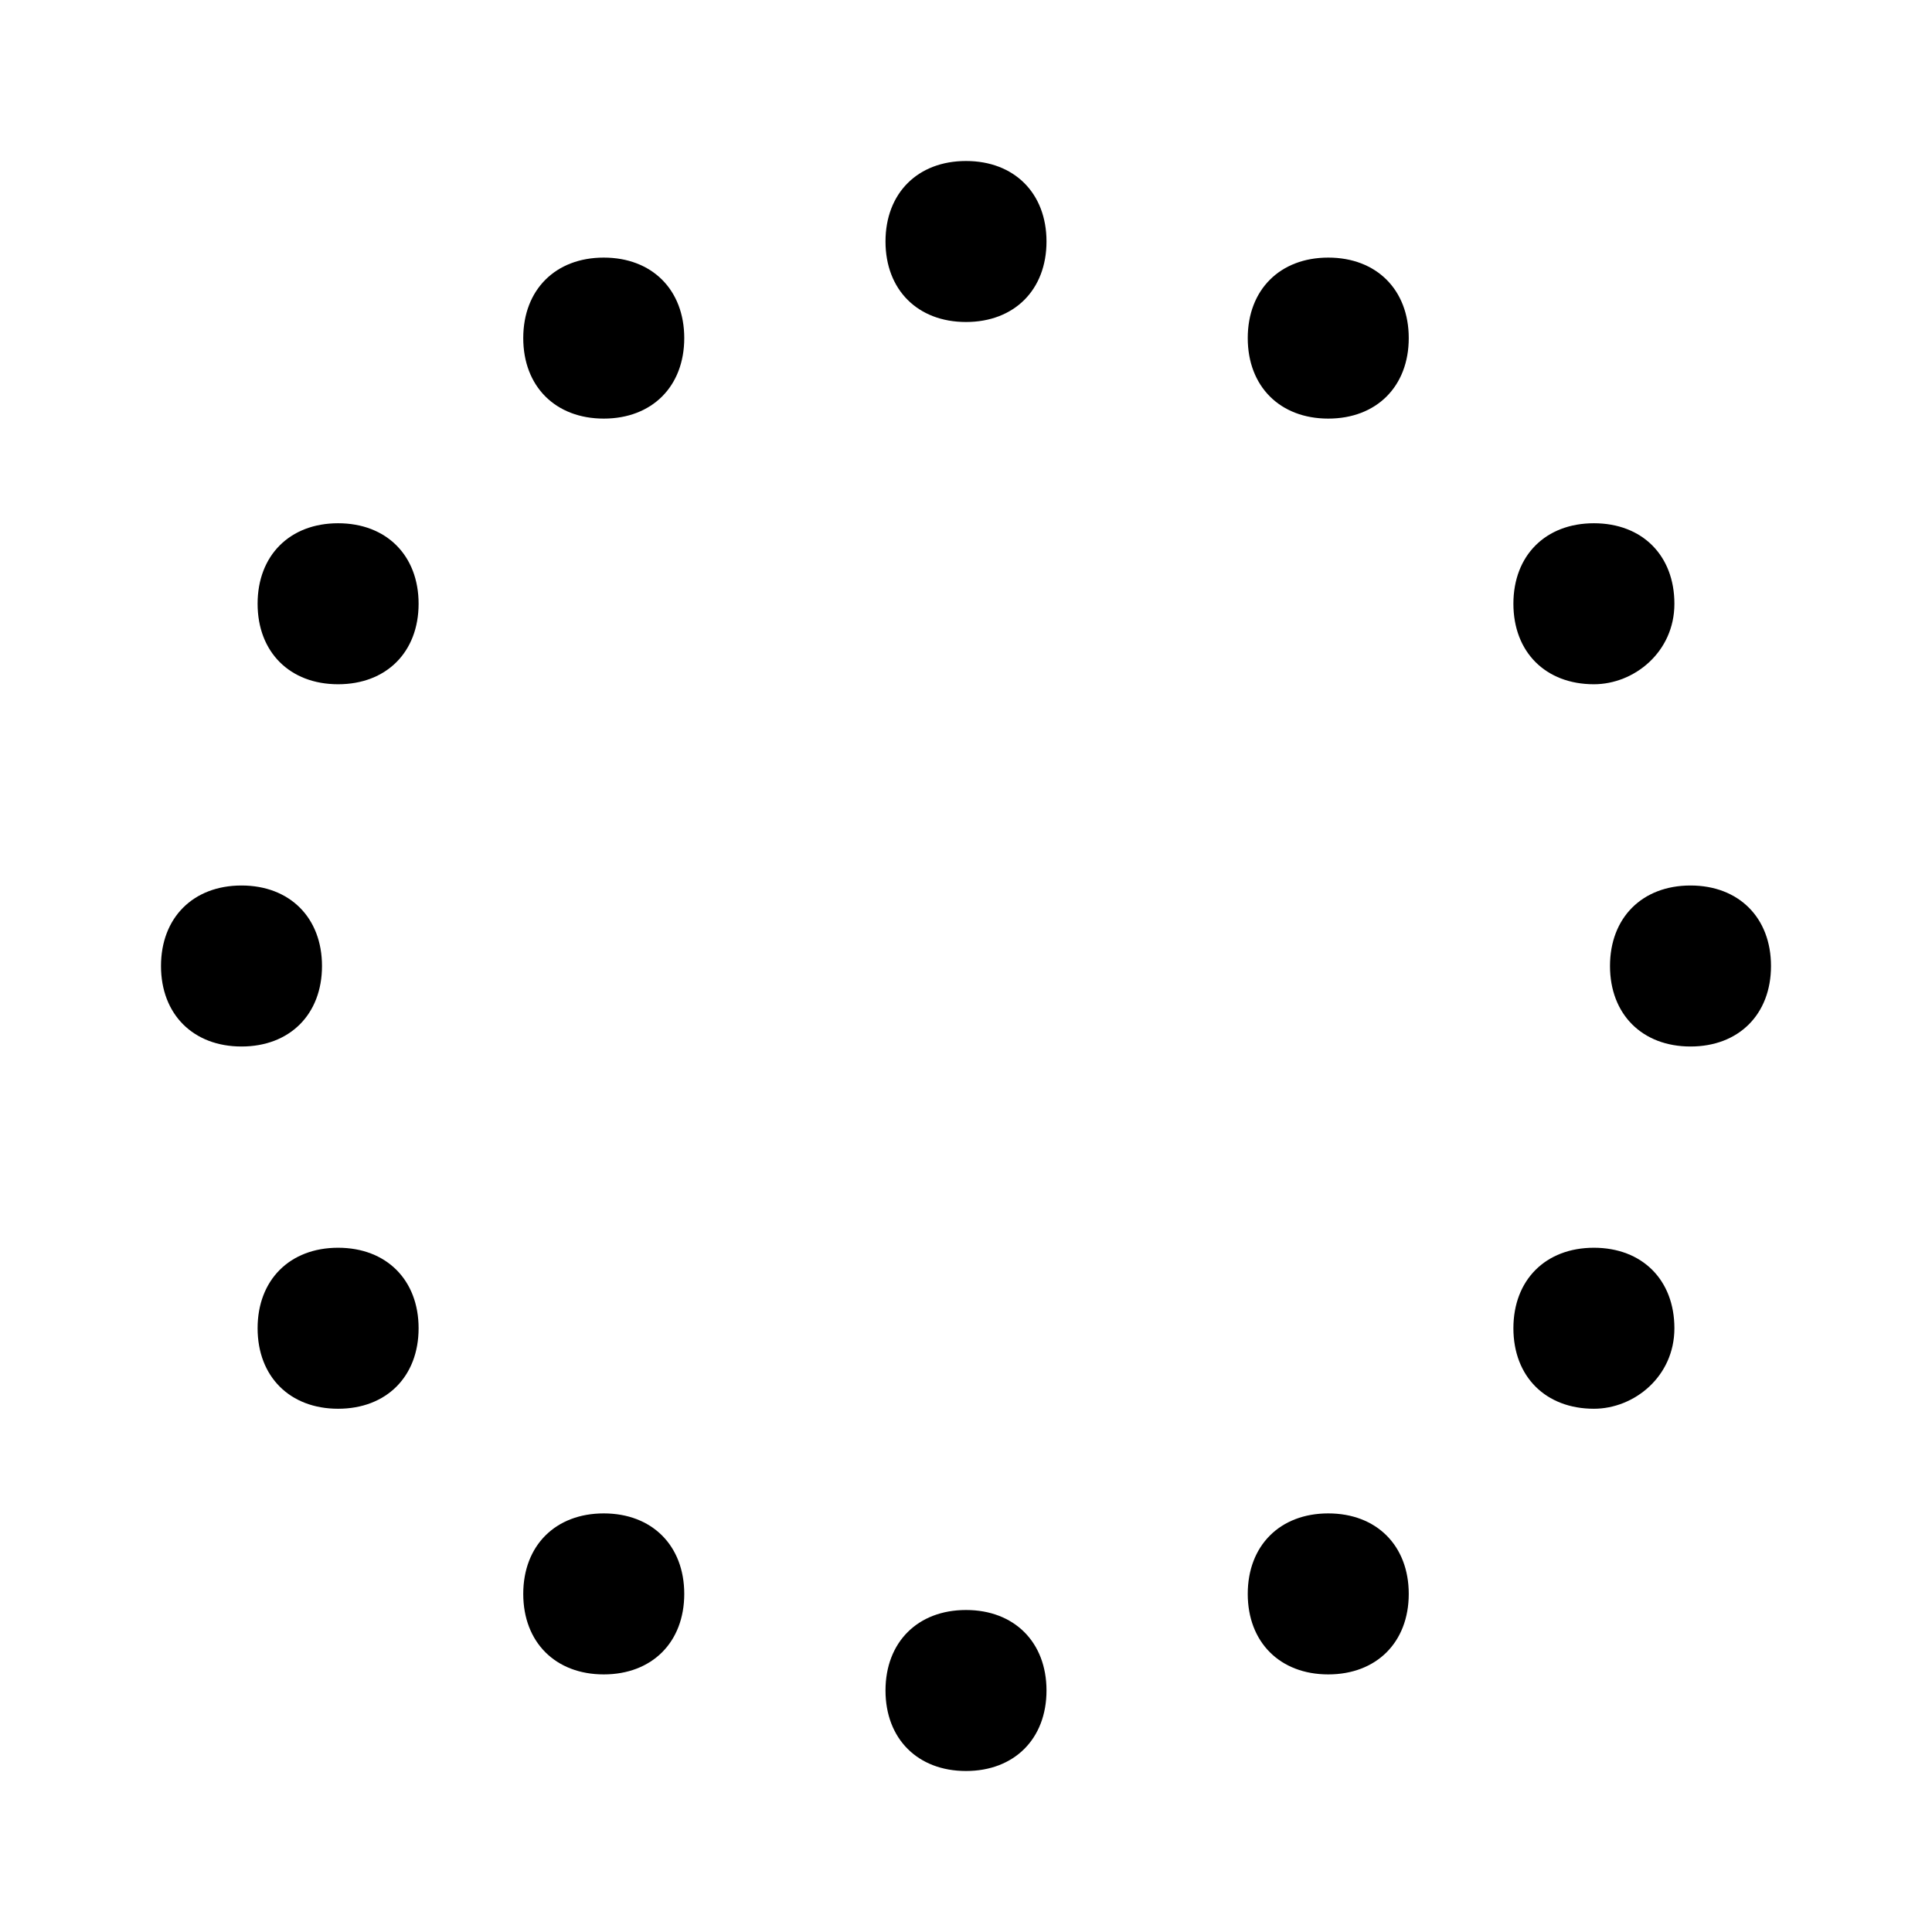
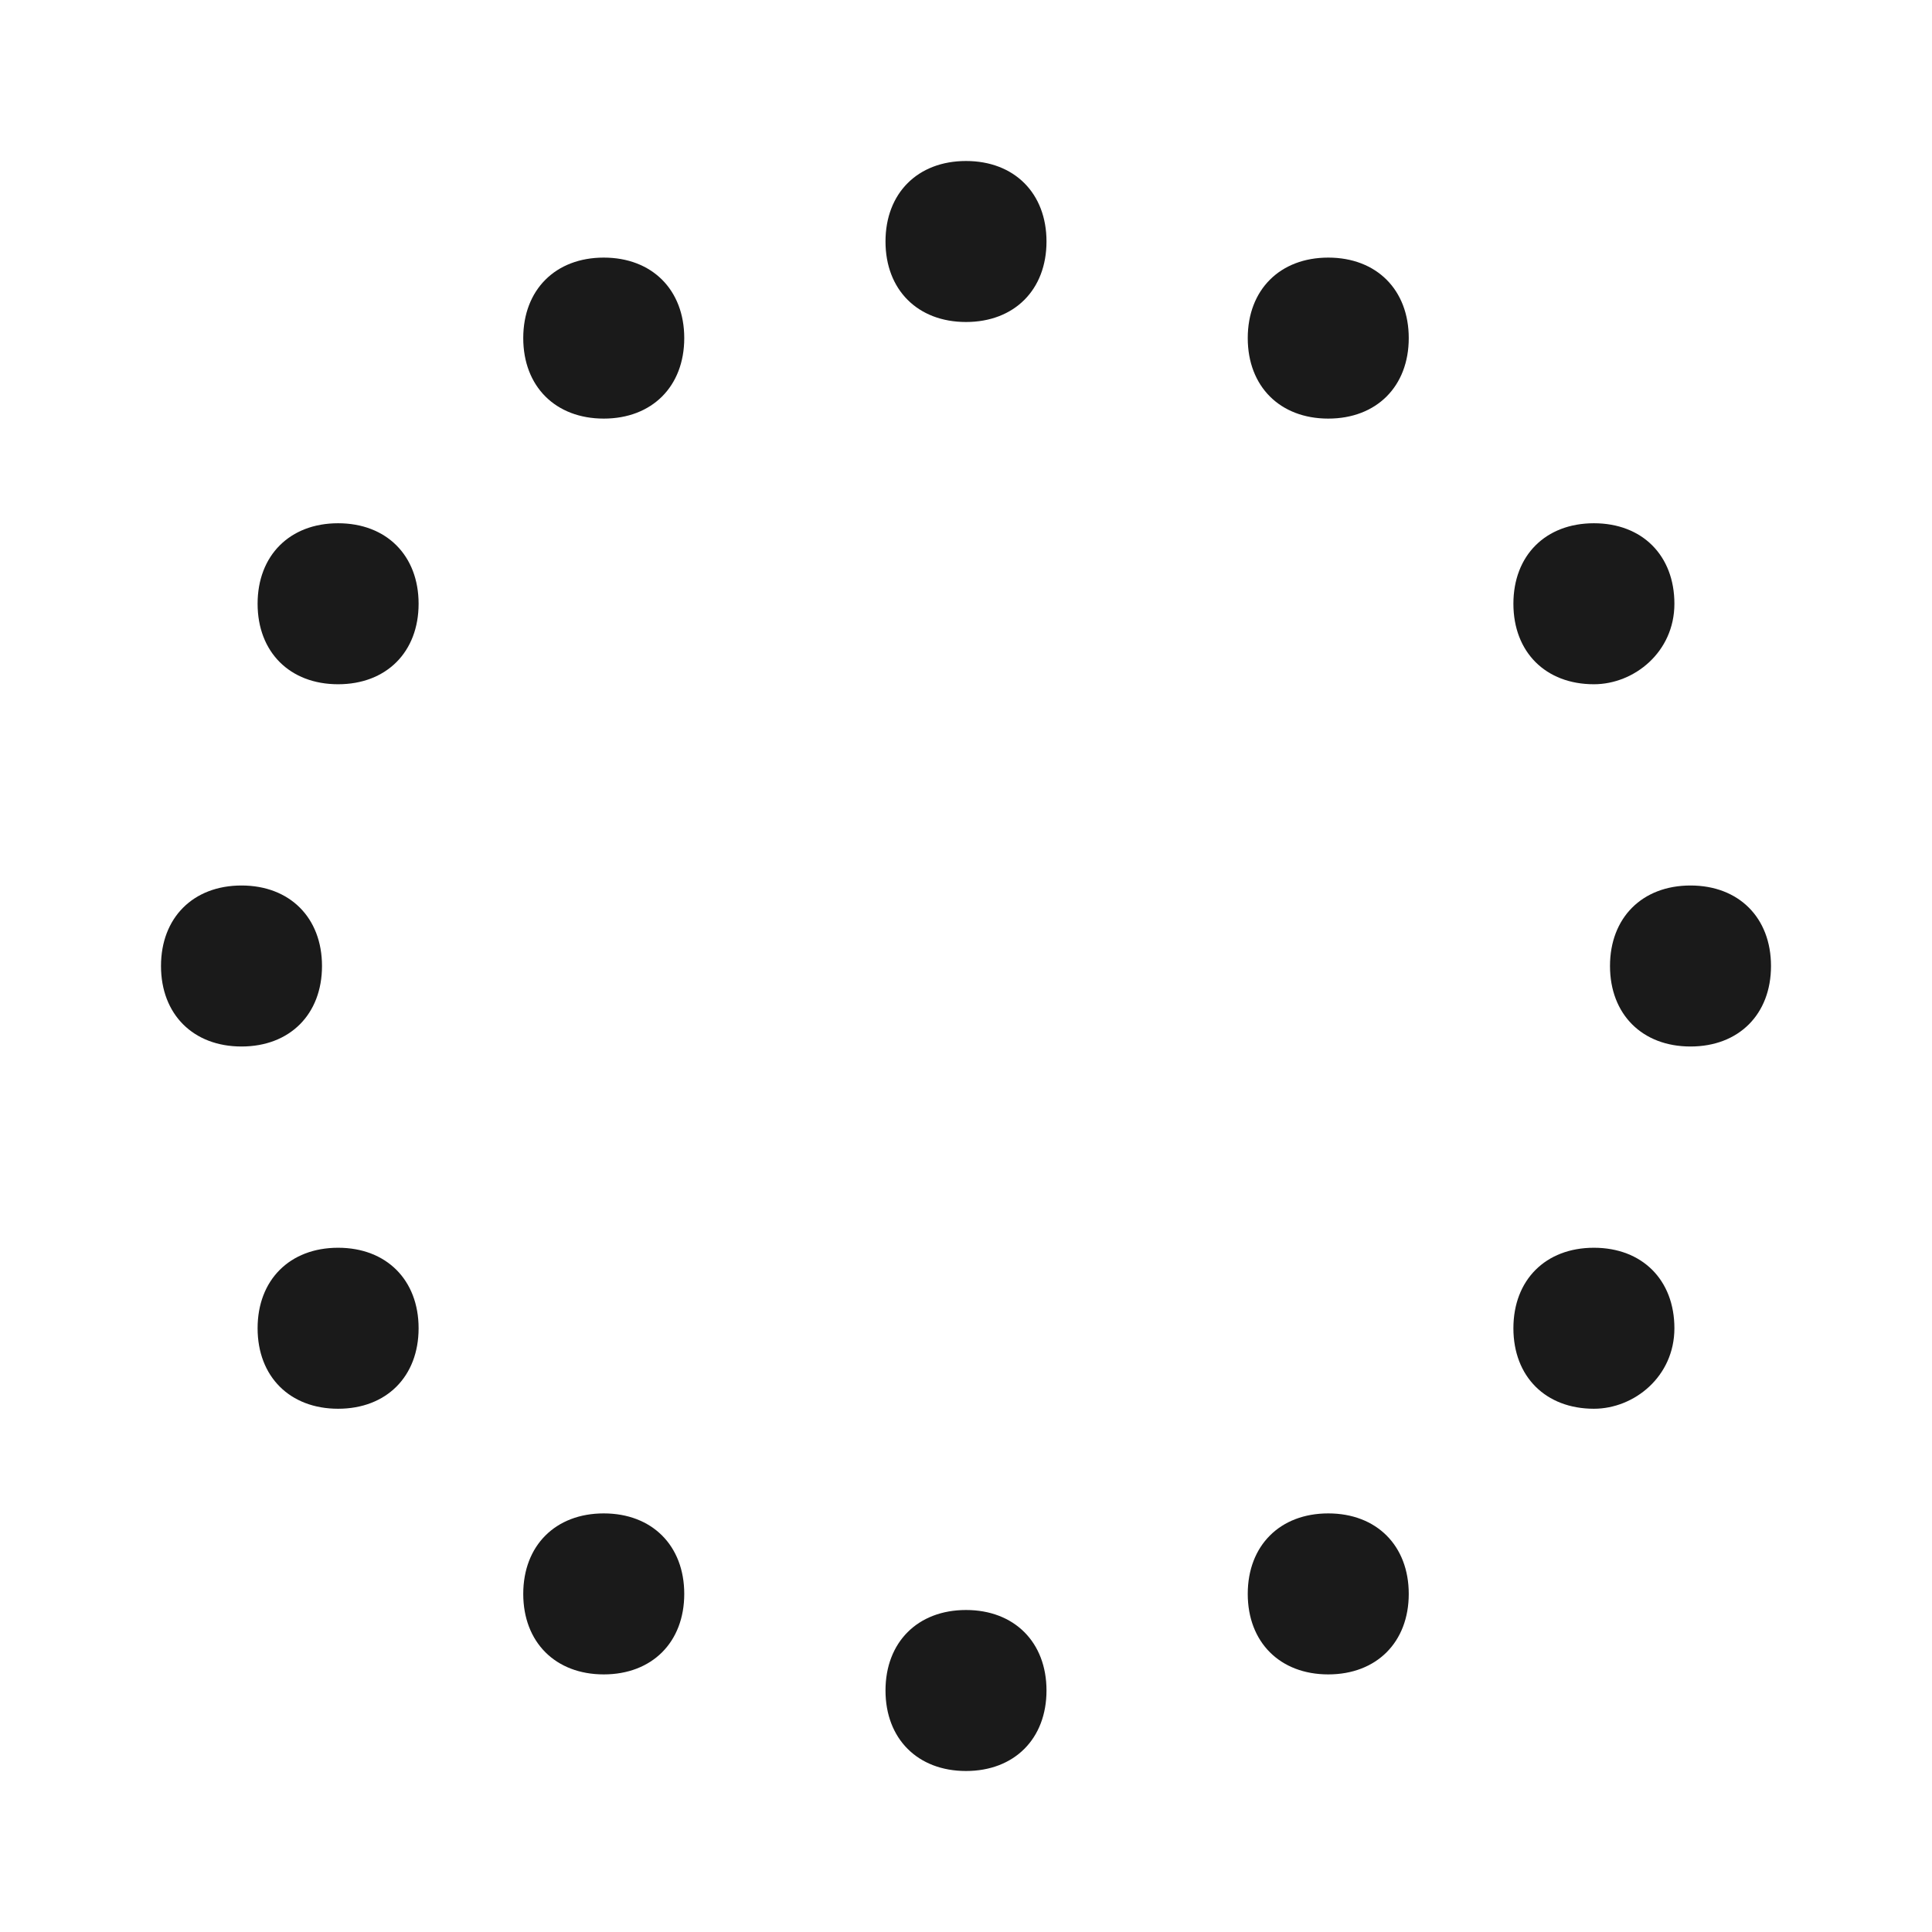
<svg xmlns="http://www.w3.org/2000/svg" id="Layer_1" enable-background="new 0 0 24 24" height="512" viewBox="0 0 24 24" width="512">
+   <style>
+     path {
+       fill: #1A1A1A;
+       transition: fill 0.3s ease;
+     }
+     @media (prefers-color-scheme: dark) {
+       path {
+         fill: #EDE8DD;
+       }
+     }
+   </style>
  <g>
    <path d="m7.5 5.2c-.6 0-1-.4-1-1s.4-1 1-1 1 .4 1 1c0 .6-.4 1-1 1z" />
  </g>
  <g>
    <path d="m4.2 8.5c-.6 0-1-.4-1-1s.4-1 1-1 1 .4 1 1c0 .6-.4 1-1 1z" />
  </g>
  <g>
    <path d="m3 13c-.6 0-1-.4-1-1s.4-1 1-1 1 .4 1 1c0 .6-.4 1-1 1z" />
  </g>
  <g>
    <path d="m4.2 17.5c-.6 0-1-.4-1-1s.4-1 1-1 1 .4 1 1c0 .6-.4 1-1 1z" />
  </g>
  <g>
    <path d="m7.5 20.8c-.6 0-1-.4-1-1s.4-1 1-1 1 .4 1 1c0 .6-.4 1-1 1z" />
  </g>
  <g>
    <path d="m12 22c-.6 0-1-.4-1-1s.4-1 1-1 1 .4 1 1c0 .6-.4 1-1 1z" />
  </g>
  <g>
    <path d="m16.5 20.8c-.6 0-1-.4-1-1s.4-1 1-1 1 .4 1 1c0 .6-.4 1-1 1z" />
  </g>
  <g>
    <path d="m19.8 17.5c-.6 0-1-.4-1-1s.4-1 1-1 1 .4 1 1c0 .6-.5 1-1 1z" />
  </g>
  <g>
    <path d="m21 13c-.6 0-1-.4-1-1s.4-1 1-1 1 .4 1 1c0 .6-.4 1-1 1z" />
  </g>
  <g>
    <path d="m19.8 8.5c-.6 0-1-.4-1-1s.4-1 1-1 1 .4 1 1c0 .6-.5 1-1 1z" />
  </g>
  <g>
    <path d="m16.5 5.2c-.6 0-1-.4-1-1s.4-1 1-1 1 .4 1 1c0 .6-.4 1-1 1z" />
  </g>
  <g>
    <path d="m12 4c-.6 0-1-.4-1-1s.4-1 1-1 1 .4 1 1c0 .6-.4 1-1 1z" />
  </g>
</svg>
